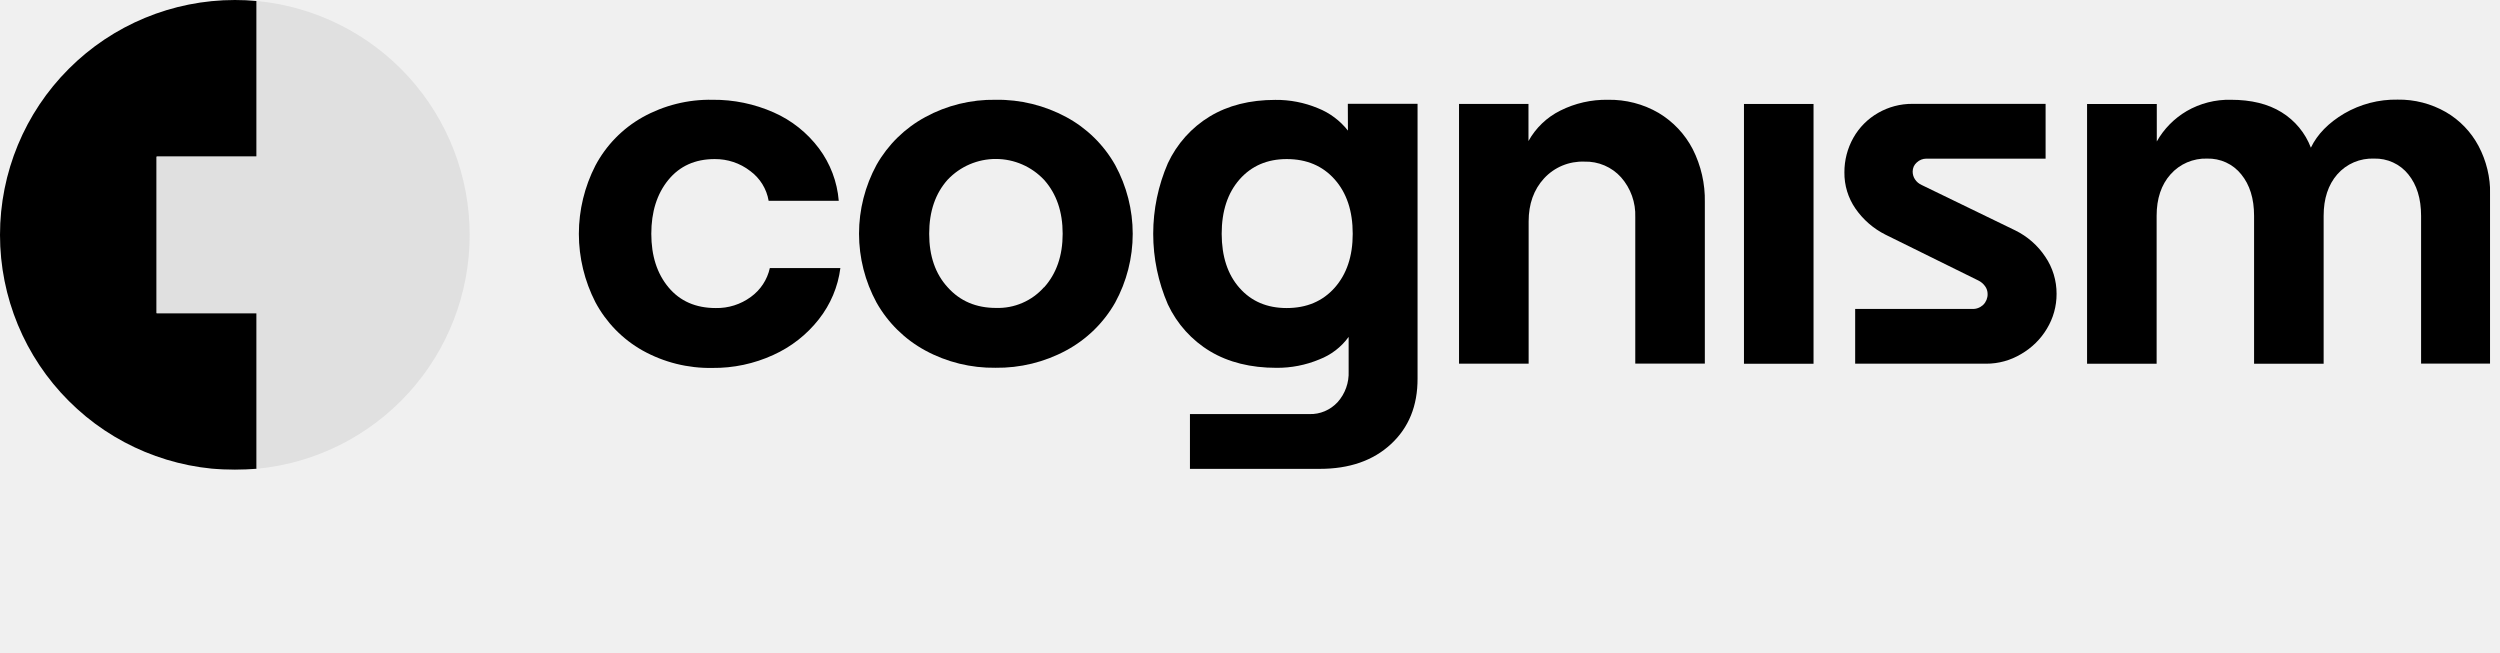
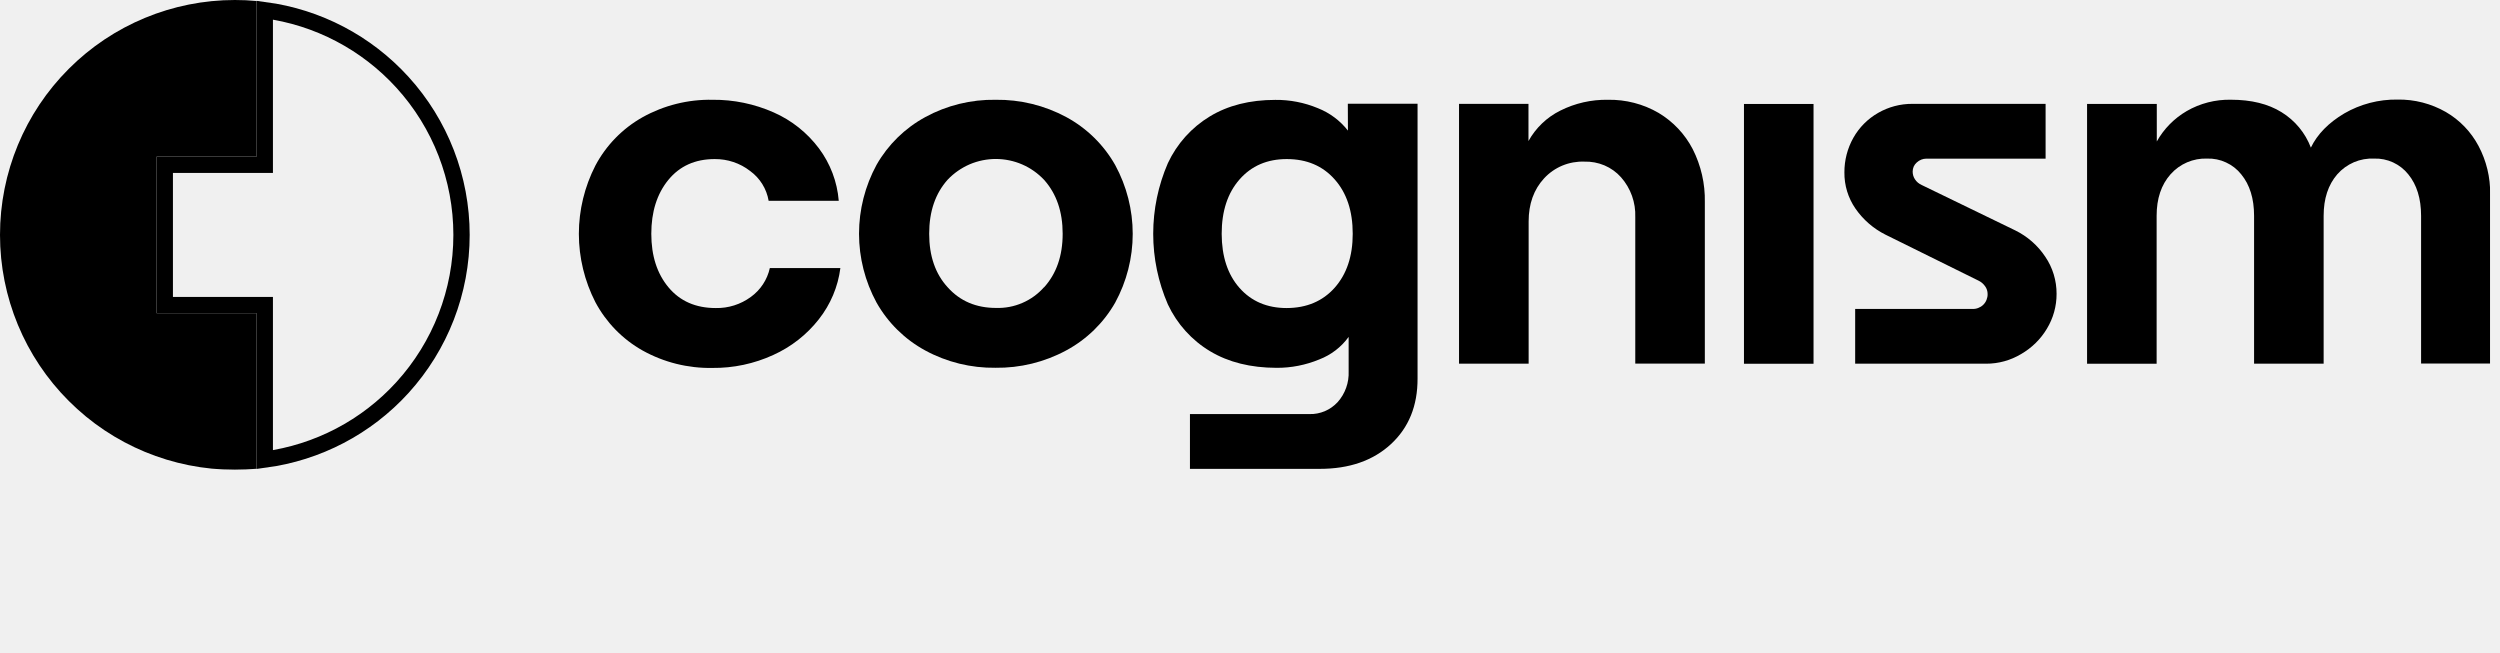
<svg xmlns="http://www.w3.org/2000/svg" width="46" height="12" viewBox="0 0 46 12" fill="none">
-   <mask id="mask0_1346_2204" style="mask-type:luminance" maskUnits="userSpaceOnUse" x="0" y="0" width="46" height="9">
+   <mask id="mask0_46_2" style="mask-type:luminance" maskUnits="userSpaceOnUse" x="0" y="0" width="46" height="9">
    <path d="M45.819 0H0V8.644H45.819V0Z" fill="white" />
  </mask>
-   <g mask="url(#mask0_1346_2204)">
-     <path d="M13.815 5.464C13.628 5.601 13.401 5.673 13.17 5.668C12.803 5.668 12.514 5.542 12.302 5.289C12.09 5.036 11.984 4.707 11.984 4.302C11.984 3.898 12.088 3.567 12.297 3.311C12.506 3.055 12.791 2.927 13.15 2.927C13.386 2.925 13.616 3.001 13.802 3.145C13.983 3.277 14.106 3.474 14.143 3.695H15.433C15.405 3.345 15.278 3.01 15.067 2.728C14.851 2.441 14.566 2.214 14.237 2.069C13.883 1.912 13.498 1.832 13.111 1.836C12.661 1.827 12.216 1.938 11.823 2.157C11.455 2.364 11.153 2.673 10.955 3.047C10.756 3.435 10.651 3.866 10.651 4.303C10.651 4.74 10.756 5.171 10.955 5.56C11.154 5.933 11.455 6.242 11.823 6.449C12.216 6.668 12.659 6.778 13.108 6.77C13.494 6.774 13.876 6.693 14.227 6.532C14.556 6.384 14.845 6.158 15.067 5.874C15.282 5.601 15.419 5.276 15.463 4.932H14.165C14.118 5.146 13.993 5.336 13.815 5.464Z" fill="black" />
-     <path d="M19.619 2.154C19.22 1.939 18.773 1.829 18.32 1.836C17.868 1.829 17.422 1.938 17.026 2.154C16.65 2.357 16.339 2.662 16.128 3.034C15.917 3.423 15.806 3.858 15.806 4.3C15.806 4.743 15.917 5.178 16.128 5.567C16.338 5.939 16.649 6.245 17.025 6.449C17.421 6.664 17.866 6.773 18.317 6.767C18.77 6.773 19.217 6.664 19.616 6.449C19.994 6.246 20.307 5.941 20.519 5.568C20.731 5.18 20.842 4.745 20.842 4.302C20.842 3.86 20.731 3.425 20.519 3.036C20.308 2.663 19.996 2.357 19.619 2.154ZM19.212 5.286H19.209C19.099 5.41 18.963 5.509 18.811 5.574C18.659 5.64 18.494 5.671 18.328 5.666C17.961 5.666 17.665 5.54 17.438 5.287C17.211 5.04 17.097 4.711 17.097 4.301C17.097 3.89 17.211 3.558 17.438 3.305C17.553 3.184 17.691 3.088 17.843 3.023C17.996 2.958 18.16 2.924 18.326 2.925C18.492 2.925 18.657 2.96 18.809 3.026C18.961 3.092 19.098 3.189 19.212 3.31C19.44 3.566 19.553 3.896 19.553 4.301C19.553 4.705 19.439 5.034 19.212 5.287V5.286Z" fill="black" />
-     <path d="M24.802 2.403C24.657 2.219 24.466 2.076 24.248 1.99C24 1.887 23.734 1.835 23.465 1.838C22.997 1.838 22.596 1.94 22.261 2.142C21.924 2.346 21.656 2.646 21.489 3.003C21.311 3.413 21.219 3.855 21.219 4.302C21.219 4.749 21.311 5.191 21.489 5.601C21.657 5.96 21.928 6.261 22.268 6.465C22.606 6.667 23.013 6.768 23.487 6.768C23.757 6.77 24.025 6.718 24.274 6.614C24.491 6.531 24.679 6.387 24.815 6.199V6.832C24.824 7.041 24.751 7.245 24.611 7.401C24.545 7.472 24.465 7.528 24.376 7.566C24.287 7.604 24.191 7.622 24.094 7.619H21.895V8.627H24.284C24.828 8.627 25.265 8.476 25.593 8.172C25.921 7.869 26.085 7.466 26.083 6.965V1.91H24.8L24.802 2.403ZM24.559 5.293C24.337 5.543 24.043 5.668 23.675 5.668C23.314 5.668 23.025 5.545 22.807 5.298C22.589 5.052 22.48 4.72 22.479 4.302C22.479 3.884 22.589 3.551 22.808 3.301C23.028 3.052 23.317 2.927 23.676 2.927C24.043 2.927 24.337 3.052 24.558 3.301C24.78 3.551 24.89 3.884 24.89 4.302C24.89 4.713 24.78 5.043 24.559 5.293Z" fill="black" />
-     <path d="M30.519 2.078C30.236 1.913 29.913 1.83 29.585 1.836C29.281 1.831 28.98 1.899 28.708 2.036C28.461 2.159 28.258 2.354 28.124 2.595V1.912H26.846V6.692H28.127V4.074C28.127 3.752 28.222 3.488 28.411 3.282C28.505 3.18 28.62 3.1 28.747 3.047C28.875 2.994 29.013 2.969 29.151 2.974C29.278 2.97 29.405 2.994 29.522 3.044C29.639 3.094 29.744 3.169 29.828 3.263C30.006 3.465 30.099 3.728 30.089 3.996V6.69H31.369V3.721C31.376 3.382 31.299 3.045 31.145 2.742C31.002 2.467 30.785 2.237 30.519 2.078Z" fill="black" />
+   <g mask="url(#mask0_46_2)">
+     <path d="M13.815 5.464C13.628 5.601 13.401 5.673 13.17 5.668C12.803 5.668 12.514 5.542 12.302 5.289C12.09 5.036 11.984 4.707 11.984 4.302C11.984 3.898 12.088 3.567 12.297 3.311C12.506 3.055 12.791 2.927 13.15 2.927C13.386 2.925 13.616 3.001 13.802 3.146C13.983 3.277 14.106 3.475 14.143 3.695H15.433C15.405 3.345 15.278 3.01 15.067 2.728C14.851 2.441 14.566 2.214 14.237 2.069C13.883 1.912 13.498 1.832 13.111 1.836C12.661 1.827 12.216 1.938 11.823 2.157C11.455 2.364 11.153 2.673 10.955 3.047C10.756 3.435 10.651 3.866 10.651 4.303C10.651 4.74 10.756 5.171 10.955 5.56C11.154 5.933 11.455 6.242 11.823 6.449C12.216 6.668 12.659 6.778 13.108 6.77C13.494 6.774 13.876 6.693 14.227 6.532C14.556 6.384 14.845 6.158 15.067 5.874C15.282 5.601 15.419 5.276 15.463 4.932H14.165C14.118 5.146 13.993 5.336 13.815 5.464Z" fill="black" />
+     <path d="M19.619 2.154C19.22 1.939 18.773 1.83 18.32 1.836C17.868 1.829 17.422 1.938 17.026 2.154C16.65 2.358 16.339 2.663 16.128 3.034C15.917 3.423 15.806 3.858 15.806 4.301C15.806 4.743 15.917 5.178 16.128 5.567C16.338 5.939 16.649 6.245 17.025 6.449C17.421 6.664 17.866 6.773 18.317 6.767C18.77 6.773 19.217 6.664 19.616 6.449C19.994 6.246 20.307 5.941 20.519 5.569C20.731 5.18 20.842 4.745 20.842 4.303C20.842 3.86 20.731 3.425 20.519 3.036C20.308 2.664 19.996 2.358 19.619 2.154ZM19.212 5.286H19.209C19.099 5.41 18.963 5.509 18.811 5.574C18.659 5.64 18.494 5.671 18.328 5.666C17.961 5.666 17.665 5.54 17.438 5.287C17.211 5.04 17.097 4.712 17.097 4.301C17.097 3.89 17.211 3.558 17.438 3.305C17.553 3.184 17.691 3.089 17.843 3.023C17.996 2.958 18.16 2.925 18.326 2.925C18.492 2.926 18.657 2.96 18.809 3.026C18.961 3.092 19.098 3.189 19.212 3.31C19.44 3.566 19.553 3.896 19.553 4.301C19.553 4.706 19.439 5.034 19.212 5.286Z" fill="black" />
+     <path d="M24.802 2.403C24.657 2.218 24.466 2.076 24.248 1.99C24 1.887 23.734 1.835 23.465 1.838C22.997 1.838 22.596 1.939 22.261 2.142C21.924 2.346 21.656 2.645 21.489 3.002C21.311 3.412 21.219 3.855 21.219 4.302C21.219 4.749 21.311 5.191 21.489 5.601C21.657 5.96 21.928 6.261 22.268 6.464C22.606 6.666 23.013 6.767 23.487 6.768C23.757 6.77 24.025 6.717 24.274 6.614C24.491 6.531 24.679 6.387 24.815 6.199V6.832C24.824 7.041 24.751 7.245 24.611 7.401C24.545 7.472 24.465 7.528 24.376 7.566C24.287 7.603 24.191 7.622 24.094 7.619H21.895V8.627H24.284C24.828 8.627 25.265 8.475 25.593 8.172C25.921 7.869 26.085 7.466 26.083 6.964V1.909H24.8L24.802 2.403ZM24.559 5.293C24.337 5.542 24.043 5.667 23.675 5.668C23.314 5.668 23.025 5.544 22.807 5.298C22.589 5.051 22.48 4.719 22.479 4.302C22.479 3.884 22.589 3.551 22.808 3.301C23.028 3.051 23.317 2.927 23.676 2.927C24.043 2.927 24.337 3.051 24.558 3.301C24.78 3.551 24.89 3.884 24.89 4.302C24.89 4.713 24.78 5.043 24.559 5.293Z" fill="black" />
+     <path d="M30.519 2.078C30.236 1.913 29.913 1.83 29.585 1.836C29.281 1.831 28.98 1.899 28.708 2.036C28.461 2.159 28.258 2.354 28.124 2.595V1.911H26.846V6.692H28.127V4.074C28.127 3.752 28.222 3.487 28.411 3.282C28.505 3.18 28.62 3.1 28.747 3.047C28.875 2.994 29.013 2.969 29.151 2.974C29.278 2.97 29.405 2.994 29.522 3.043C29.639 3.093 29.744 3.168 29.828 3.263C30.006 3.465 30.099 3.728 30.089 3.996V6.69H31.369V3.721C31.376 3.381 31.299 3.045 31.145 2.742C31.002 2.467 30.785 2.237 30.519 2.078Z" fill="black" />
    <path d="M33.369 1.913H32.089V6.693H33.369V1.913Z" fill="black" />
-     <path d="M37.08 4.239L35.361 3.405C35.309 3.383 35.266 3.346 35.235 3.299C35.207 3.257 35.193 3.207 35.193 3.157C35.193 3.125 35.2 3.094 35.212 3.065C35.225 3.037 35.244 3.011 35.268 2.99C35.316 2.944 35.38 2.919 35.446 2.919H37.639V1.911H35.189C34.968 1.909 34.75 1.967 34.558 2.077C34.367 2.186 34.21 2.344 34.102 2.535C33.993 2.729 33.936 2.948 33.937 3.171C33.934 3.409 34.005 3.643 34.141 3.839C34.282 4.043 34.473 4.208 34.695 4.319L36.403 5.162C36.452 5.186 36.494 5.222 36.526 5.267C36.556 5.308 36.572 5.358 36.572 5.409C36.573 5.446 36.566 5.483 36.552 5.518C36.538 5.552 36.517 5.584 36.49 5.61C36.463 5.635 36.431 5.655 36.396 5.668C36.361 5.681 36.324 5.687 36.287 5.684H34.135V6.692H36.544C36.772 6.693 36.995 6.631 37.189 6.514C37.384 6.402 37.548 6.241 37.663 6.048C37.78 5.855 37.842 5.633 37.841 5.407C37.842 5.163 37.77 4.925 37.633 4.724C37.495 4.516 37.304 4.349 37.08 4.239Z" fill="black" />
-     <path d="M45.606 2.688C45.468 2.427 45.259 2.21 45.004 2.062C44.733 1.907 44.426 1.828 44.115 1.833C43.77 1.827 43.431 1.916 43.133 2.089C42.844 2.261 42.639 2.47 42.52 2.717C42.417 2.446 42.227 2.217 41.98 2.065C41.733 1.912 41.423 1.836 41.05 1.836C40.764 1.829 40.482 1.901 40.235 2.044C40.005 2.179 39.815 2.372 39.685 2.603V1.913H38.402V6.693H39.682V3.971C39.682 3.655 39.767 3.4 39.938 3.208C40.022 3.113 40.126 3.038 40.242 2.988C40.359 2.938 40.485 2.914 40.611 2.918C40.731 2.915 40.85 2.939 40.959 2.989C41.068 3.039 41.163 3.114 41.238 3.207C41.396 3.4 41.475 3.654 41.475 3.971V6.693H42.755V3.971C42.755 3.655 42.839 3.4 43.006 3.208C43.09 3.112 43.195 3.036 43.312 2.986C43.43 2.936 43.557 2.913 43.685 2.918C43.804 2.915 43.923 2.939 44.032 2.989C44.141 3.039 44.237 3.114 44.312 3.207C44.469 3.4 44.548 3.654 44.548 3.971V6.69H45.819V3.57C45.823 3.263 45.75 2.96 45.606 2.688Z" fill="black" />
+     <path d="M37.08 4.239L35.361 3.405C35.309 3.383 35.266 3.346 35.235 3.299C35.207 3.257 35.193 3.208 35.193 3.157C35.193 3.125 35.2 3.094 35.212 3.065C35.225 3.037 35.244 3.011 35.268 2.99C35.316 2.945 35.38 2.919 35.446 2.919H37.639V1.911H35.189C34.968 1.909 34.75 1.967 34.558 2.077C34.367 2.186 34.21 2.344 34.102 2.535C33.993 2.729 33.936 2.948 33.937 3.171C33.934 3.409 34.005 3.643 34.141 3.839C34.282 4.043 34.473 4.208 34.695 4.319L36.403 5.163C36.452 5.186 36.494 5.222 36.526 5.267C36.556 5.308 36.572 5.358 36.572 5.409C36.573 5.446 36.566 5.483 36.552 5.518C36.538 5.553 36.517 5.584 36.49 5.61C36.463 5.636 36.431 5.655 36.396 5.668C36.361 5.681 36.324 5.687 36.287 5.684H34.135V6.692H36.544C36.772 6.693 36.995 6.631 37.189 6.514C37.384 6.402 37.548 6.241 37.663 6.048C37.78 5.855 37.842 5.633 37.841 5.407C37.842 5.163 37.77 4.925 37.633 4.724C37.495 4.516 37.304 4.349 37.08 4.239Z" fill="black" />
+     <path d="M45.606 2.688C45.468 2.426 45.259 2.209 45.004 2.061C44.733 1.906 44.426 1.827 44.115 1.832C43.77 1.827 43.431 1.915 43.133 2.088C42.844 2.26 42.639 2.47 42.52 2.716C42.417 2.445 42.227 2.216 41.98 2.064C41.733 1.911 41.423 1.835 41.05 1.835C40.764 1.829 40.482 1.901 40.235 2.044C40.005 2.178 39.815 2.371 39.685 2.603V1.912H38.402V6.693H39.682V3.971C39.682 3.654 39.767 3.4 39.938 3.207C40.022 3.112 40.126 3.037 40.242 2.987C40.359 2.937 40.485 2.913 40.611 2.918C40.731 2.914 40.85 2.938 40.959 2.989C41.068 3.039 41.163 3.113 41.238 3.207C41.396 3.399 41.475 3.654 41.475 3.97V6.692H42.755V3.971C42.755 3.654 42.839 3.4 43.006 3.207C43.09 3.111 43.195 3.036 43.312 2.985C43.43 2.935 43.557 2.912 43.685 2.918C43.804 2.914 43.923 2.938 44.032 2.988C44.141 3.039 44.237 3.113 44.312 3.207C44.469 3.399 44.548 3.654 44.548 3.97V6.689H45.819V3.57C45.823 3.263 45.75 2.959 45.606 2.688Z" fill="black" />
    <path d="M4.722 2.882V0.019C4.591 0.006 4.457 0 4.322 0C3.176 0 2.076 0.455 1.266 1.266C0.455 2.076 0 3.176 0 4.322C0 5.468 0.455 6.568 1.266 7.378C2.076 8.189 3.176 8.644 4.322 8.644C4.457 8.644 4.591 8.637 4.722 8.625V5.763H2.882V2.882H4.722Z" fill="black" />
-     <path fill-rule="evenodd" clip-rule="evenodd" d="M4.722 0.018V2.882H2.882V5.763H4.722V8.626C5.794 8.526 6.79 8.029 7.515 7.233C8.24 6.437 8.642 5.399 8.642 4.322C8.642 3.245 8.24 2.207 7.515 1.411C6.79 0.615 5.794 0.119 4.722 0.018Z" fill="#E0E0E0" />
+     <path d="M4.872 0.187C5.844 0.316 6.741 0.785 7.404 1.513C8.104 2.281 8.492 3.283 8.492 4.322C8.492 5.362 8.104 6.363 7.404 7.132C6.741 7.86 5.844 8.327 4.872 8.457V5.613H3.032V3.032H4.872V0.187Z" stroke="black" stroke-width="0.3" />
  </g>
</svg>
